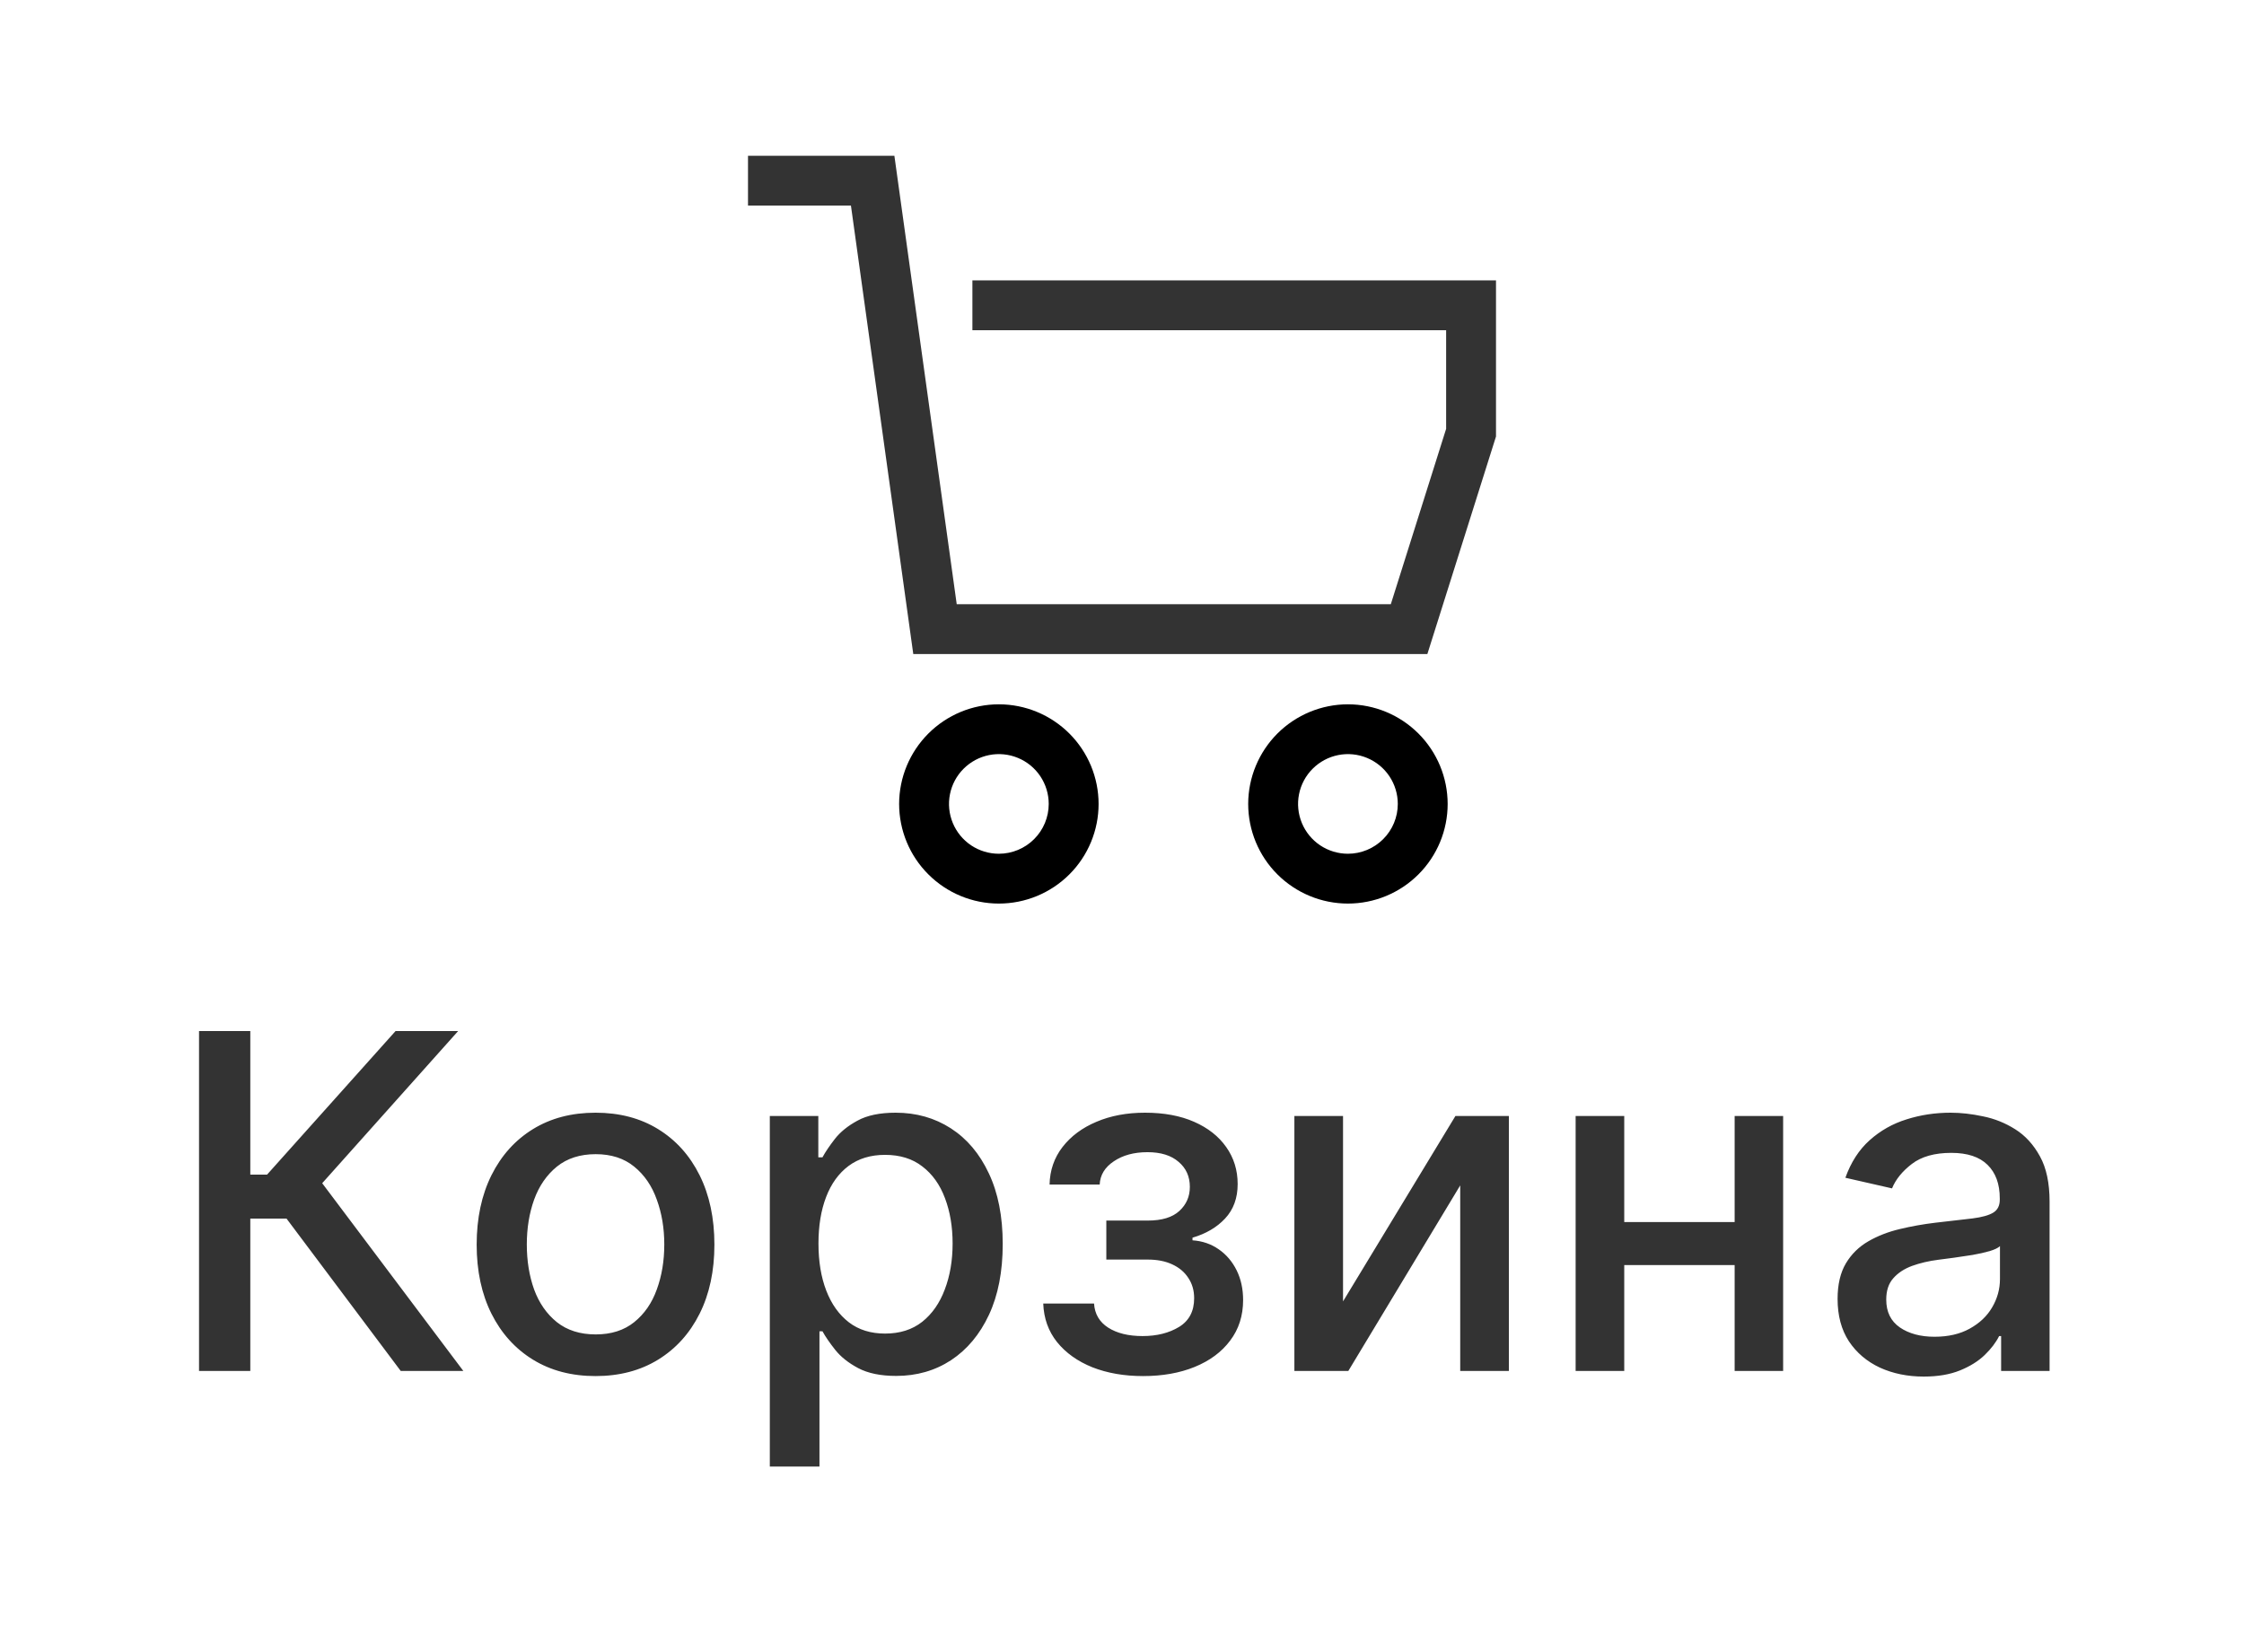
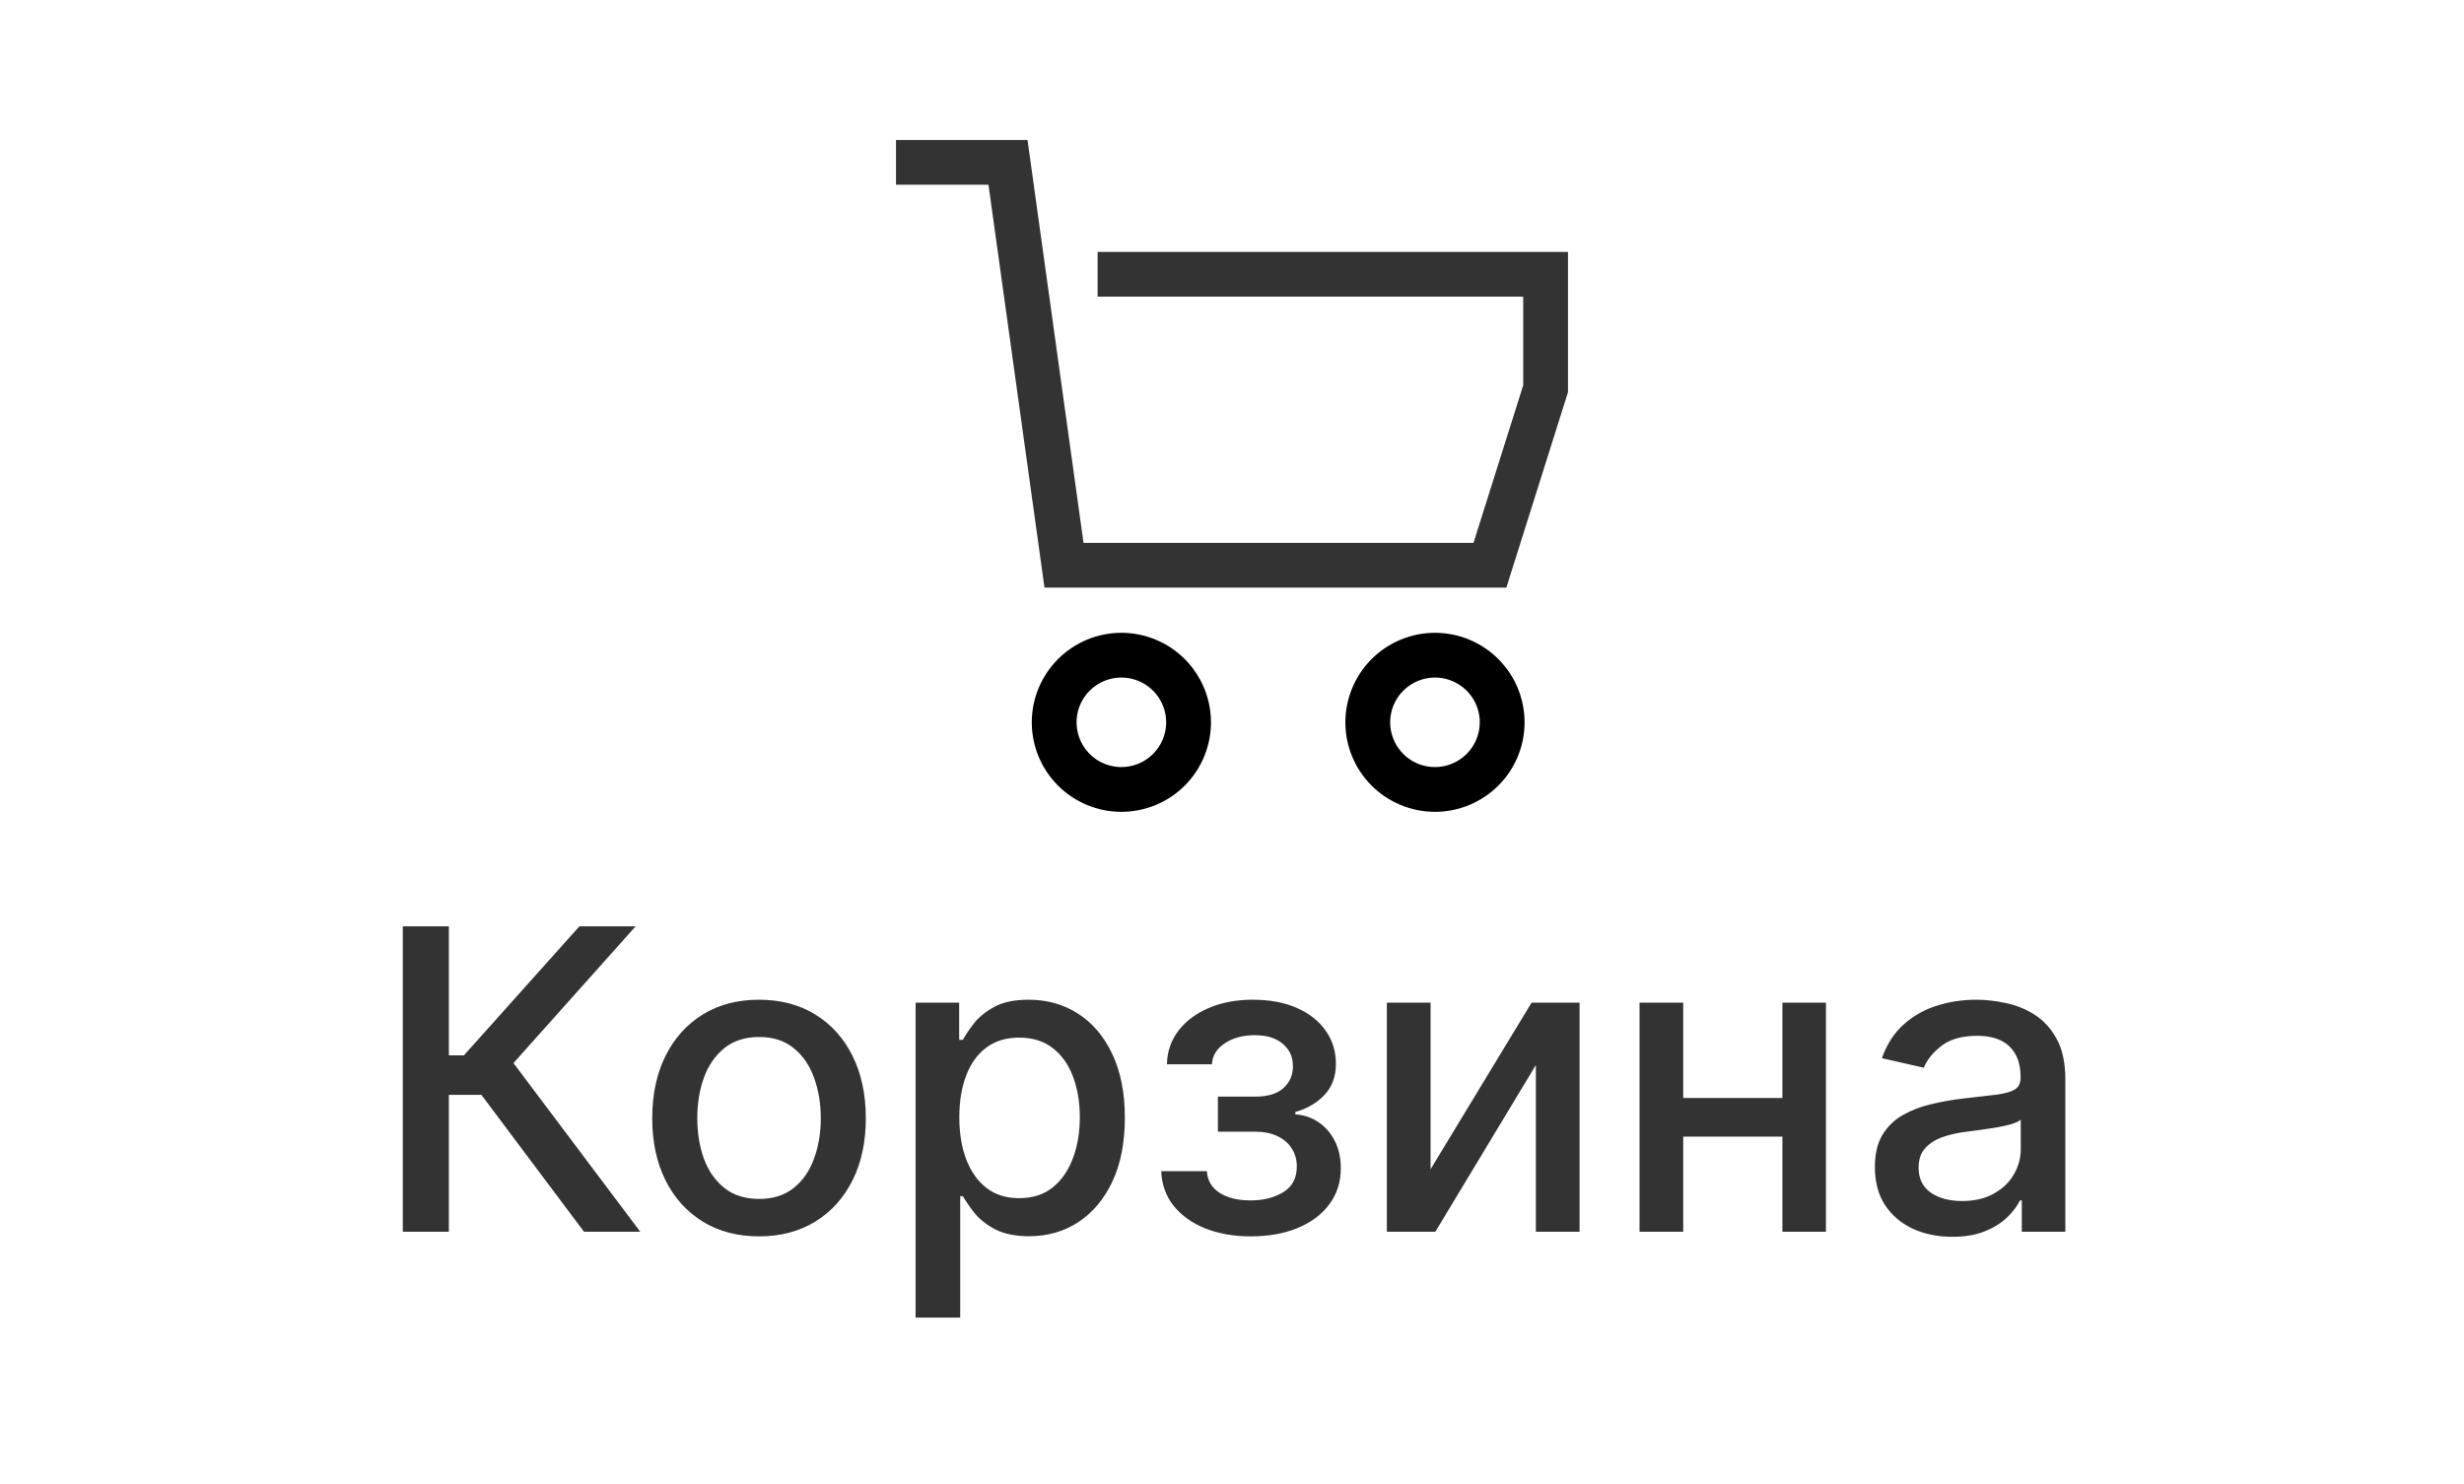
- <svg xmlns="http://www.w3.org/2000/svg" width="72" height="53" viewBox="0 0 72 53" fill="none">
+ <svg xmlns="http://www.w3.org/2000/svg" width="88" height="53" viewBox="0 0 72 53" fill="none">
  <path d="M31.2 8.999V10.598H46.4V13.763L44.625 19.392H30.697L28.697 5H24V6.599H27.303L29.303 20.991H45.798L48 14.009V8.999H31.2Z" fill="#333333" />
  <path d="M32.049 22.605C31.201 22.605 30.387 22.943 29.788 23.542C29.188 24.142 28.85 24.954 28.849 25.802C28.849 26.65 29.186 27.464 29.787 28.063C30.387 28.663 31.201 29 32.049 29C32.898 29 33.712 28.663 34.312 28.063C34.912 27.464 35.249 26.65 35.249 25.802C35.248 24.954 34.911 24.142 34.311 23.542C33.711 22.943 32.898 22.605 32.049 22.605ZM32.049 27.401C31.733 27.401 31.423 27.307 31.16 27.132C30.897 26.956 30.692 26.706 30.571 26.414C30.45 26.122 30.418 25.8 30.48 25.49C30.542 25.18 30.694 24.895 30.918 24.672C31.142 24.448 31.427 24.296 31.737 24.234C32.047 24.172 32.369 24.204 32.661 24.325C32.954 24.446 33.204 24.651 33.38 24.914C33.555 25.177 33.649 25.486 33.649 25.802C33.649 26.226 33.48 26.633 33.18 26.932C32.88 27.232 32.473 27.401 32.049 27.401Z" fill="black" />
  <path d="M43.249 22.605C42.401 22.605 41.587 22.943 40.987 23.542C40.388 24.142 40.05 24.954 40.049 25.802C40.049 26.65 40.386 27.464 40.986 28.063C41.587 28.663 42.401 29 43.249 29C44.098 29 44.912 28.663 45.512 28.063C46.112 27.464 46.449 26.65 46.449 25.802C46.448 24.954 46.111 24.142 45.511 23.542C44.911 22.943 44.098 22.605 43.249 22.605ZM43.249 27.401C42.933 27.401 42.623 27.307 42.36 27.132C42.097 26.956 41.892 26.706 41.771 26.414C41.65 26.122 41.618 25.8 41.68 25.49C41.742 25.18 41.894 24.895 42.118 24.672C42.342 24.448 42.627 24.296 42.937 24.234C43.247 24.172 43.569 24.204 43.861 24.325C44.154 24.446 44.404 24.651 44.58 24.914C44.755 25.177 44.849 25.486 44.849 25.802C44.849 26.226 44.68 26.633 44.38 26.932C44.08 27.232 43.673 27.401 43.249 27.401Z" fill="black" />
  <path d="M12.857 44L9.193 39.11H8.031V44H6.386V33.091H8.031V37.699H8.569L12.692 33.091H14.7L10.338 37.975L14.866 44H12.857ZM19.108 44.165C18.341 44.165 17.672 43.989 17.1 43.638C16.529 43.286 16.085 42.794 15.768 42.162C15.453 41.53 15.294 40.791 15.294 39.946C15.294 39.098 15.453 38.355 15.768 37.72C16.085 37.084 16.529 36.591 17.1 36.239C17.672 35.887 18.341 35.712 19.108 35.712C19.875 35.712 20.545 35.887 21.116 36.239C21.688 36.591 22.132 37.084 22.448 37.72C22.764 38.355 22.922 39.098 22.922 39.946C22.922 40.791 22.764 41.53 22.448 42.162C22.132 42.794 21.688 43.286 21.116 43.638C20.545 43.989 19.875 44.165 19.108 44.165ZM19.114 42.828C19.611 42.828 20.023 42.697 20.349 42.434C20.676 42.171 20.918 41.821 21.074 41.385C21.234 40.948 21.314 40.467 21.314 39.941C21.314 39.419 21.234 38.94 21.074 38.503C20.918 38.062 20.676 37.709 20.349 37.443C20.023 37.176 19.611 37.043 19.114 37.043C18.613 37.043 18.198 37.176 17.867 37.443C17.541 37.709 17.297 38.062 17.137 38.503C16.981 38.94 16.903 39.419 16.903 39.941C16.903 40.467 16.981 40.948 17.137 41.385C17.297 41.821 17.541 42.171 17.867 42.434C18.198 42.697 18.613 42.828 19.114 42.828ZM24.7 47.068V35.818H26.256V37.145H26.389C26.481 36.974 26.614 36.777 26.788 36.553C26.962 36.33 27.204 36.134 27.513 35.967C27.822 35.797 28.23 35.712 28.738 35.712C29.398 35.712 29.988 35.879 30.506 36.212C31.025 36.546 31.431 37.027 31.726 37.656C32.024 38.284 32.173 39.041 32.173 39.925C32.173 40.809 32.026 41.568 31.731 42.2C31.437 42.828 31.032 43.313 30.517 43.654C30.002 43.991 29.414 44.16 28.754 44.16C28.256 44.16 27.85 44.076 27.534 43.909C27.221 43.742 26.976 43.547 26.799 43.324C26.621 43.1 26.485 42.901 26.389 42.727H26.293V47.068H24.7ZM26.261 39.909C26.261 40.484 26.344 40.989 26.511 41.422C26.678 41.855 26.919 42.194 27.236 42.439C27.552 42.681 27.939 42.801 28.397 42.801C28.873 42.801 29.27 42.675 29.59 42.423C29.91 42.168 30.151 41.821 30.314 41.385C30.481 40.948 30.565 40.456 30.565 39.909C30.565 39.369 30.483 38.885 30.32 38.455C30.16 38.025 29.919 37.686 29.595 37.438C29.276 37.189 28.876 37.065 28.397 37.065C27.935 37.065 27.544 37.184 27.225 37.422C26.909 37.659 26.669 37.992 26.506 38.418C26.343 38.844 26.261 39.341 26.261 39.909ZM33.473 41.837H35.103C35.124 42.171 35.275 42.429 35.556 42.61C35.84 42.791 36.208 42.881 36.658 42.881C37.117 42.881 37.507 42.784 37.83 42.588C38.154 42.39 38.315 42.082 38.315 41.667C38.315 41.418 38.253 41.202 38.129 41.017C38.008 40.829 37.836 40.683 37.612 40.58C37.392 40.477 37.131 40.426 36.829 40.426H35.497V39.174H36.829C37.28 39.174 37.617 39.071 37.841 38.865C38.065 38.659 38.177 38.402 38.177 38.093C38.177 37.759 38.056 37.491 37.814 37.288C37.577 37.082 37.245 36.979 36.818 36.979C36.385 36.979 36.025 37.077 35.737 37.272C35.449 37.464 35.298 37.713 35.284 38.018H33.676C33.686 37.56 33.825 37.159 34.091 36.814C34.361 36.466 34.723 36.196 35.178 36.005C35.636 35.809 36.156 35.712 36.738 35.712C37.346 35.712 37.871 35.809 38.315 36.005C38.759 36.2 39.102 36.47 39.343 36.814C39.588 37.159 39.711 37.555 39.711 38.002C39.711 38.453 39.576 38.822 39.306 39.11C39.04 39.394 38.691 39.598 38.262 39.723V39.808C38.578 39.829 38.858 39.925 39.103 40.096C39.349 40.266 39.54 40.492 39.679 40.772C39.817 41.053 39.886 41.37 39.886 41.725C39.886 42.226 39.748 42.659 39.471 43.025C39.198 43.391 38.818 43.673 38.331 43.872C37.848 44.068 37.296 44.165 36.675 44.165C36.071 44.165 35.529 44.071 35.05 43.883C34.574 43.691 34.196 43.421 33.915 43.073C33.638 42.725 33.491 42.313 33.473 41.837ZM43.092 41.768L46.698 35.818H48.413V44H46.852V38.045L43.262 44H41.531V35.818H43.092V41.768ZM56.1 39.222V40.602H51.668V39.222H56.1ZM52.115 35.818V44H50.555V35.818H52.115ZM57.213 35.818V44H55.657V35.818H57.213ZM61.725 44.181C61.206 44.181 60.737 44.085 60.318 43.894C59.899 43.698 59.567 43.416 59.322 43.047C59.081 42.677 58.96 42.224 58.96 41.688C58.96 41.227 59.049 40.847 59.226 40.548C59.404 40.25 59.644 40.014 59.946 39.84C60.247 39.666 60.585 39.534 60.958 39.446C61.331 39.357 61.71 39.289 62.097 39.243C62.588 39.186 62.985 39.14 63.291 39.105C63.596 39.066 63.818 39.004 63.956 38.918C64.095 38.833 64.164 38.695 64.164 38.503V38.466C64.164 38 64.033 37.64 63.77 37.384C63.511 37.129 63.124 37.001 62.609 37.001C62.073 37.001 61.65 37.12 61.341 37.358C61.036 37.592 60.824 37.853 60.707 38.141L59.21 37.8C59.388 37.303 59.647 36.901 59.988 36.596C60.333 36.287 60.729 36.063 61.176 35.925C61.623 35.783 62.094 35.712 62.588 35.712C62.914 35.712 63.261 35.751 63.626 35.829C63.996 35.903 64.34 36.042 64.66 36.244C64.983 36.447 65.247 36.736 65.453 37.113C65.659 37.485 65.762 37.97 65.762 38.567V44H64.207V42.881H64.143C64.04 43.087 63.886 43.29 63.68 43.489C63.474 43.688 63.209 43.853 62.886 43.984C62.563 44.115 62.176 44.181 61.725 44.181ZM62.071 42.903C62.511 42.903 62.888 42.816 63.2 42.642C63.516 42.468 63.756 42.24 63.919 41.96C64.086 41.676 64.17 41.372 64.17 41.049V39.994C64.113 40.051 64.003 40.104 63.839 40.154C63.68 40.2 63.497 40.241 63.291 40.277C63.085 40.309 62.884 40.339 62.689 40.367C62.493 40.392 62.33 40.413 62.199 40.431C61.89 40.47 61.608 40.536 61.352 40.628C61.1 40.721 60.897 40.854 60.745 41.028C60.595 41.198 60.521 41.425 60.521 41.709C60.521 42.104 60.666 42.402 60.958 42.604C61.249 42.803 61.62 42.903 62.071 42.903Z" fill="#333333" />
</svg>
